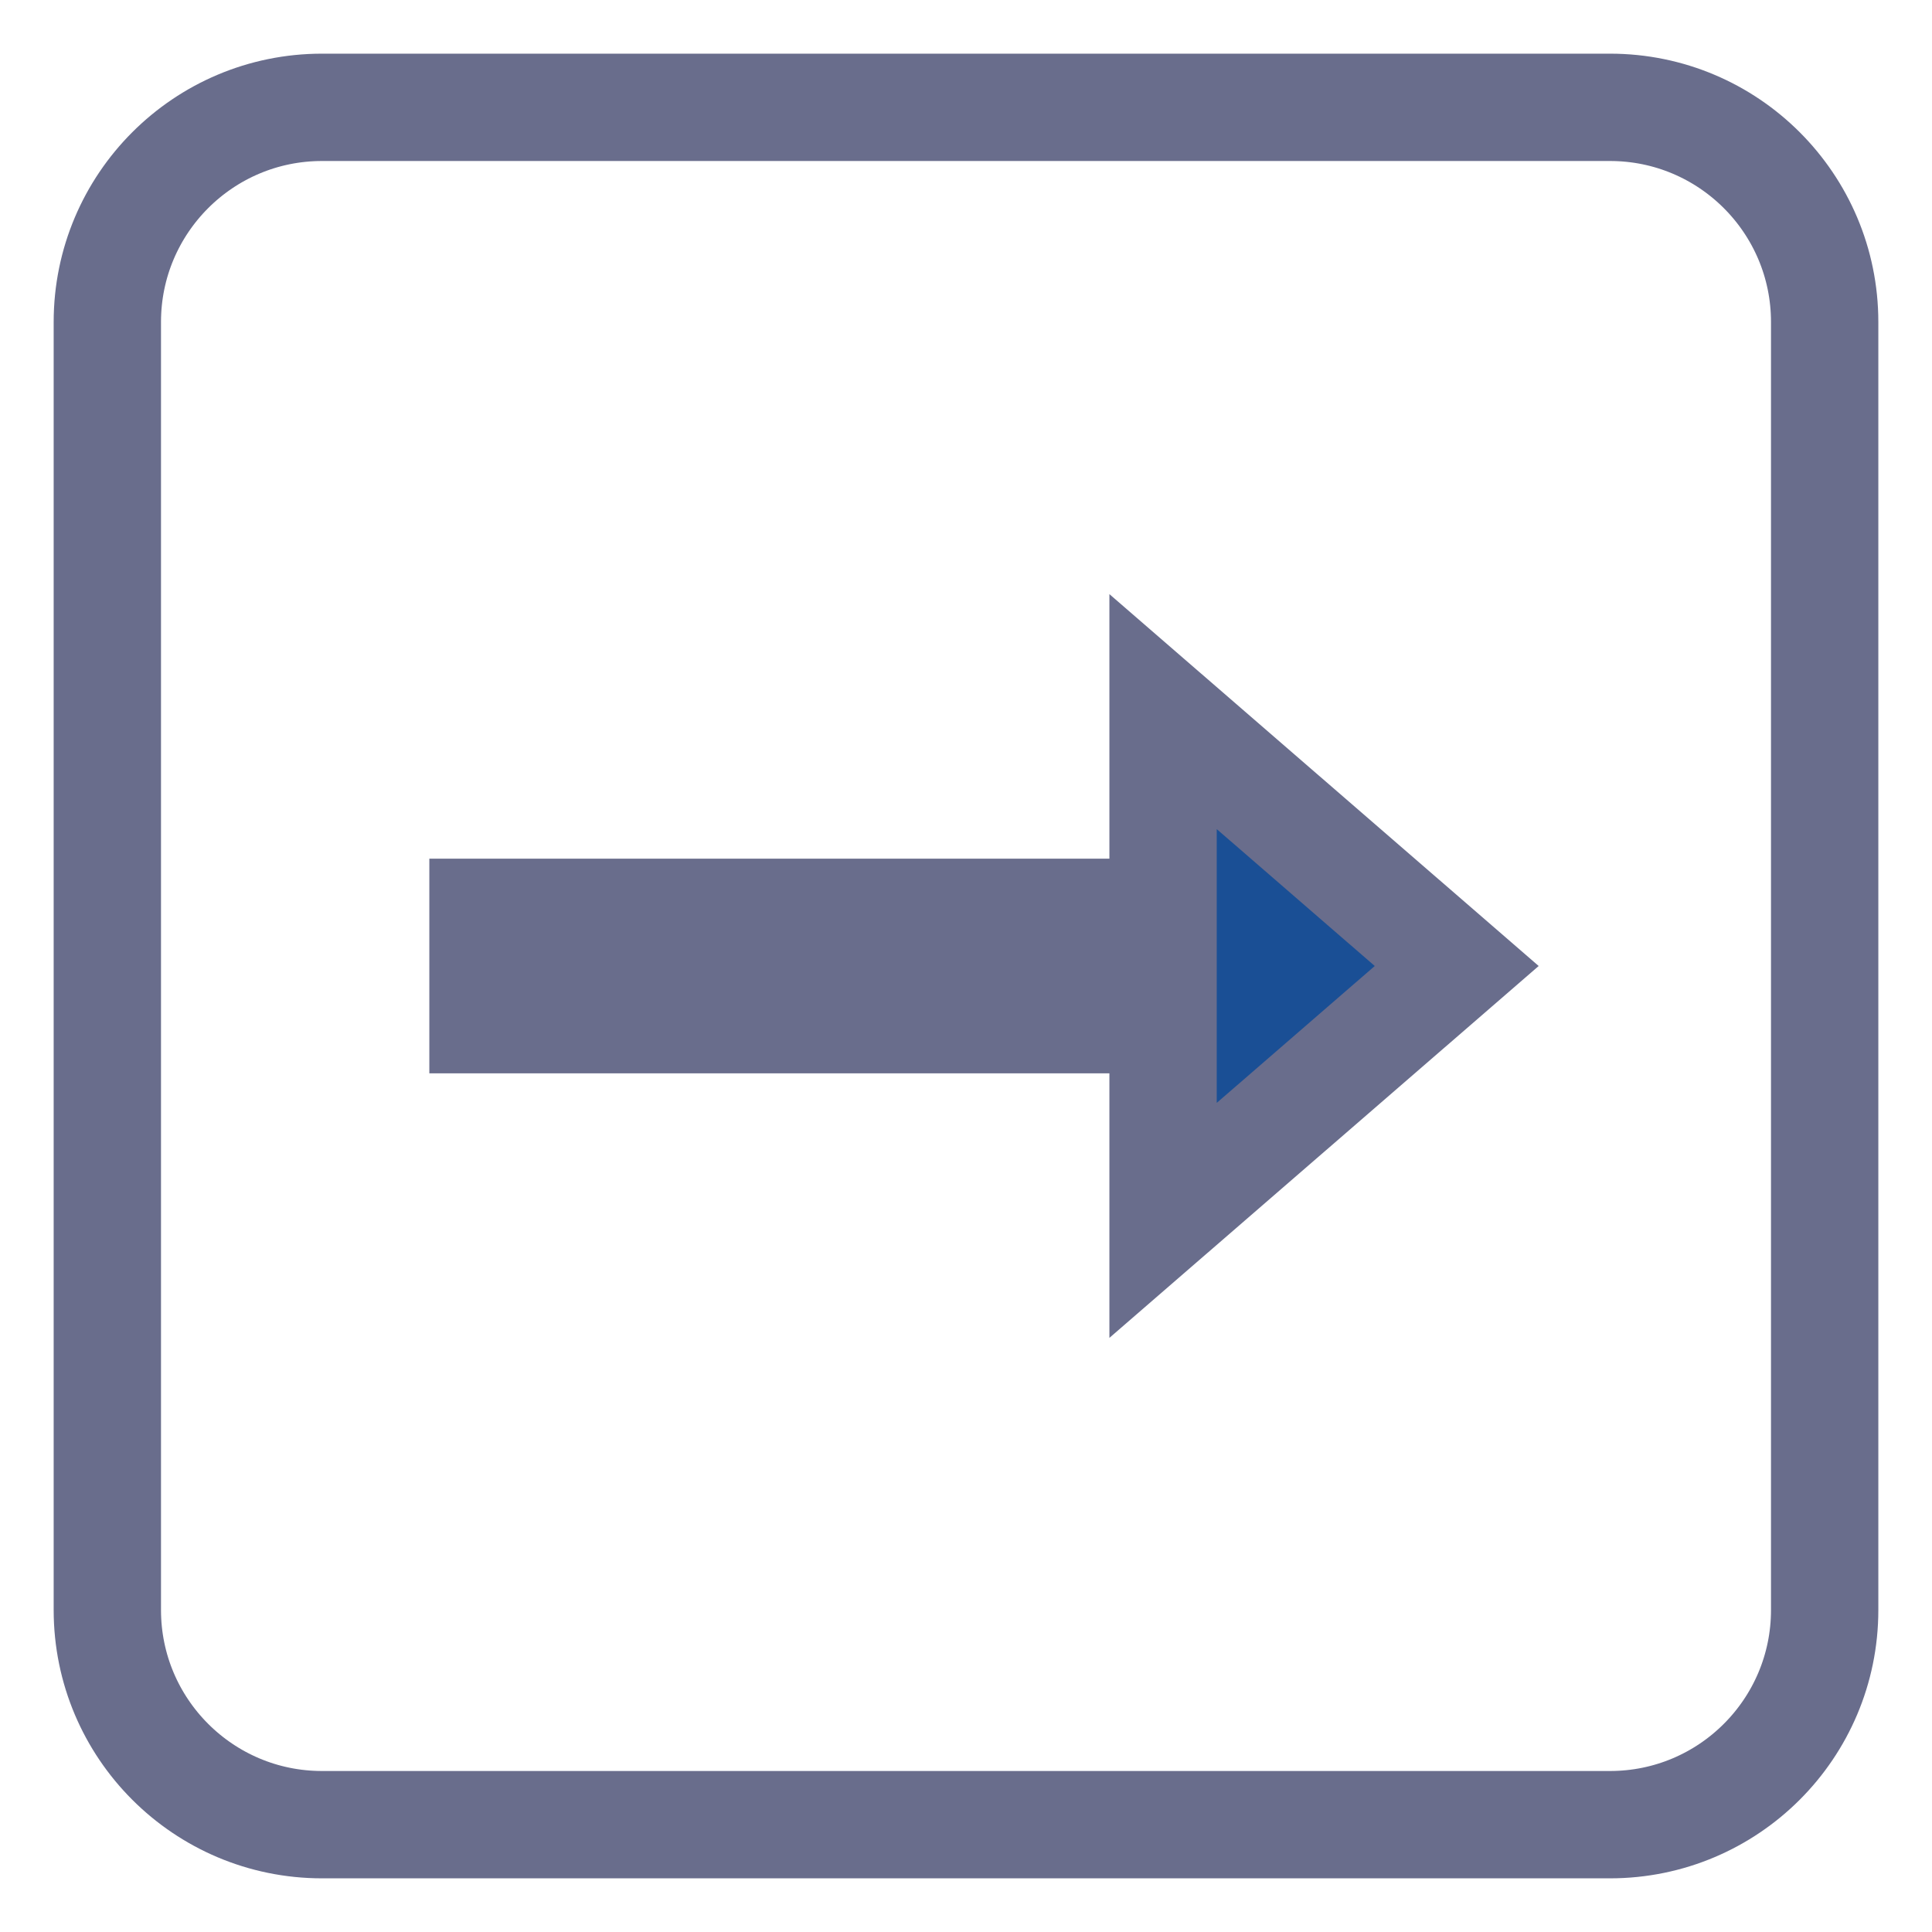
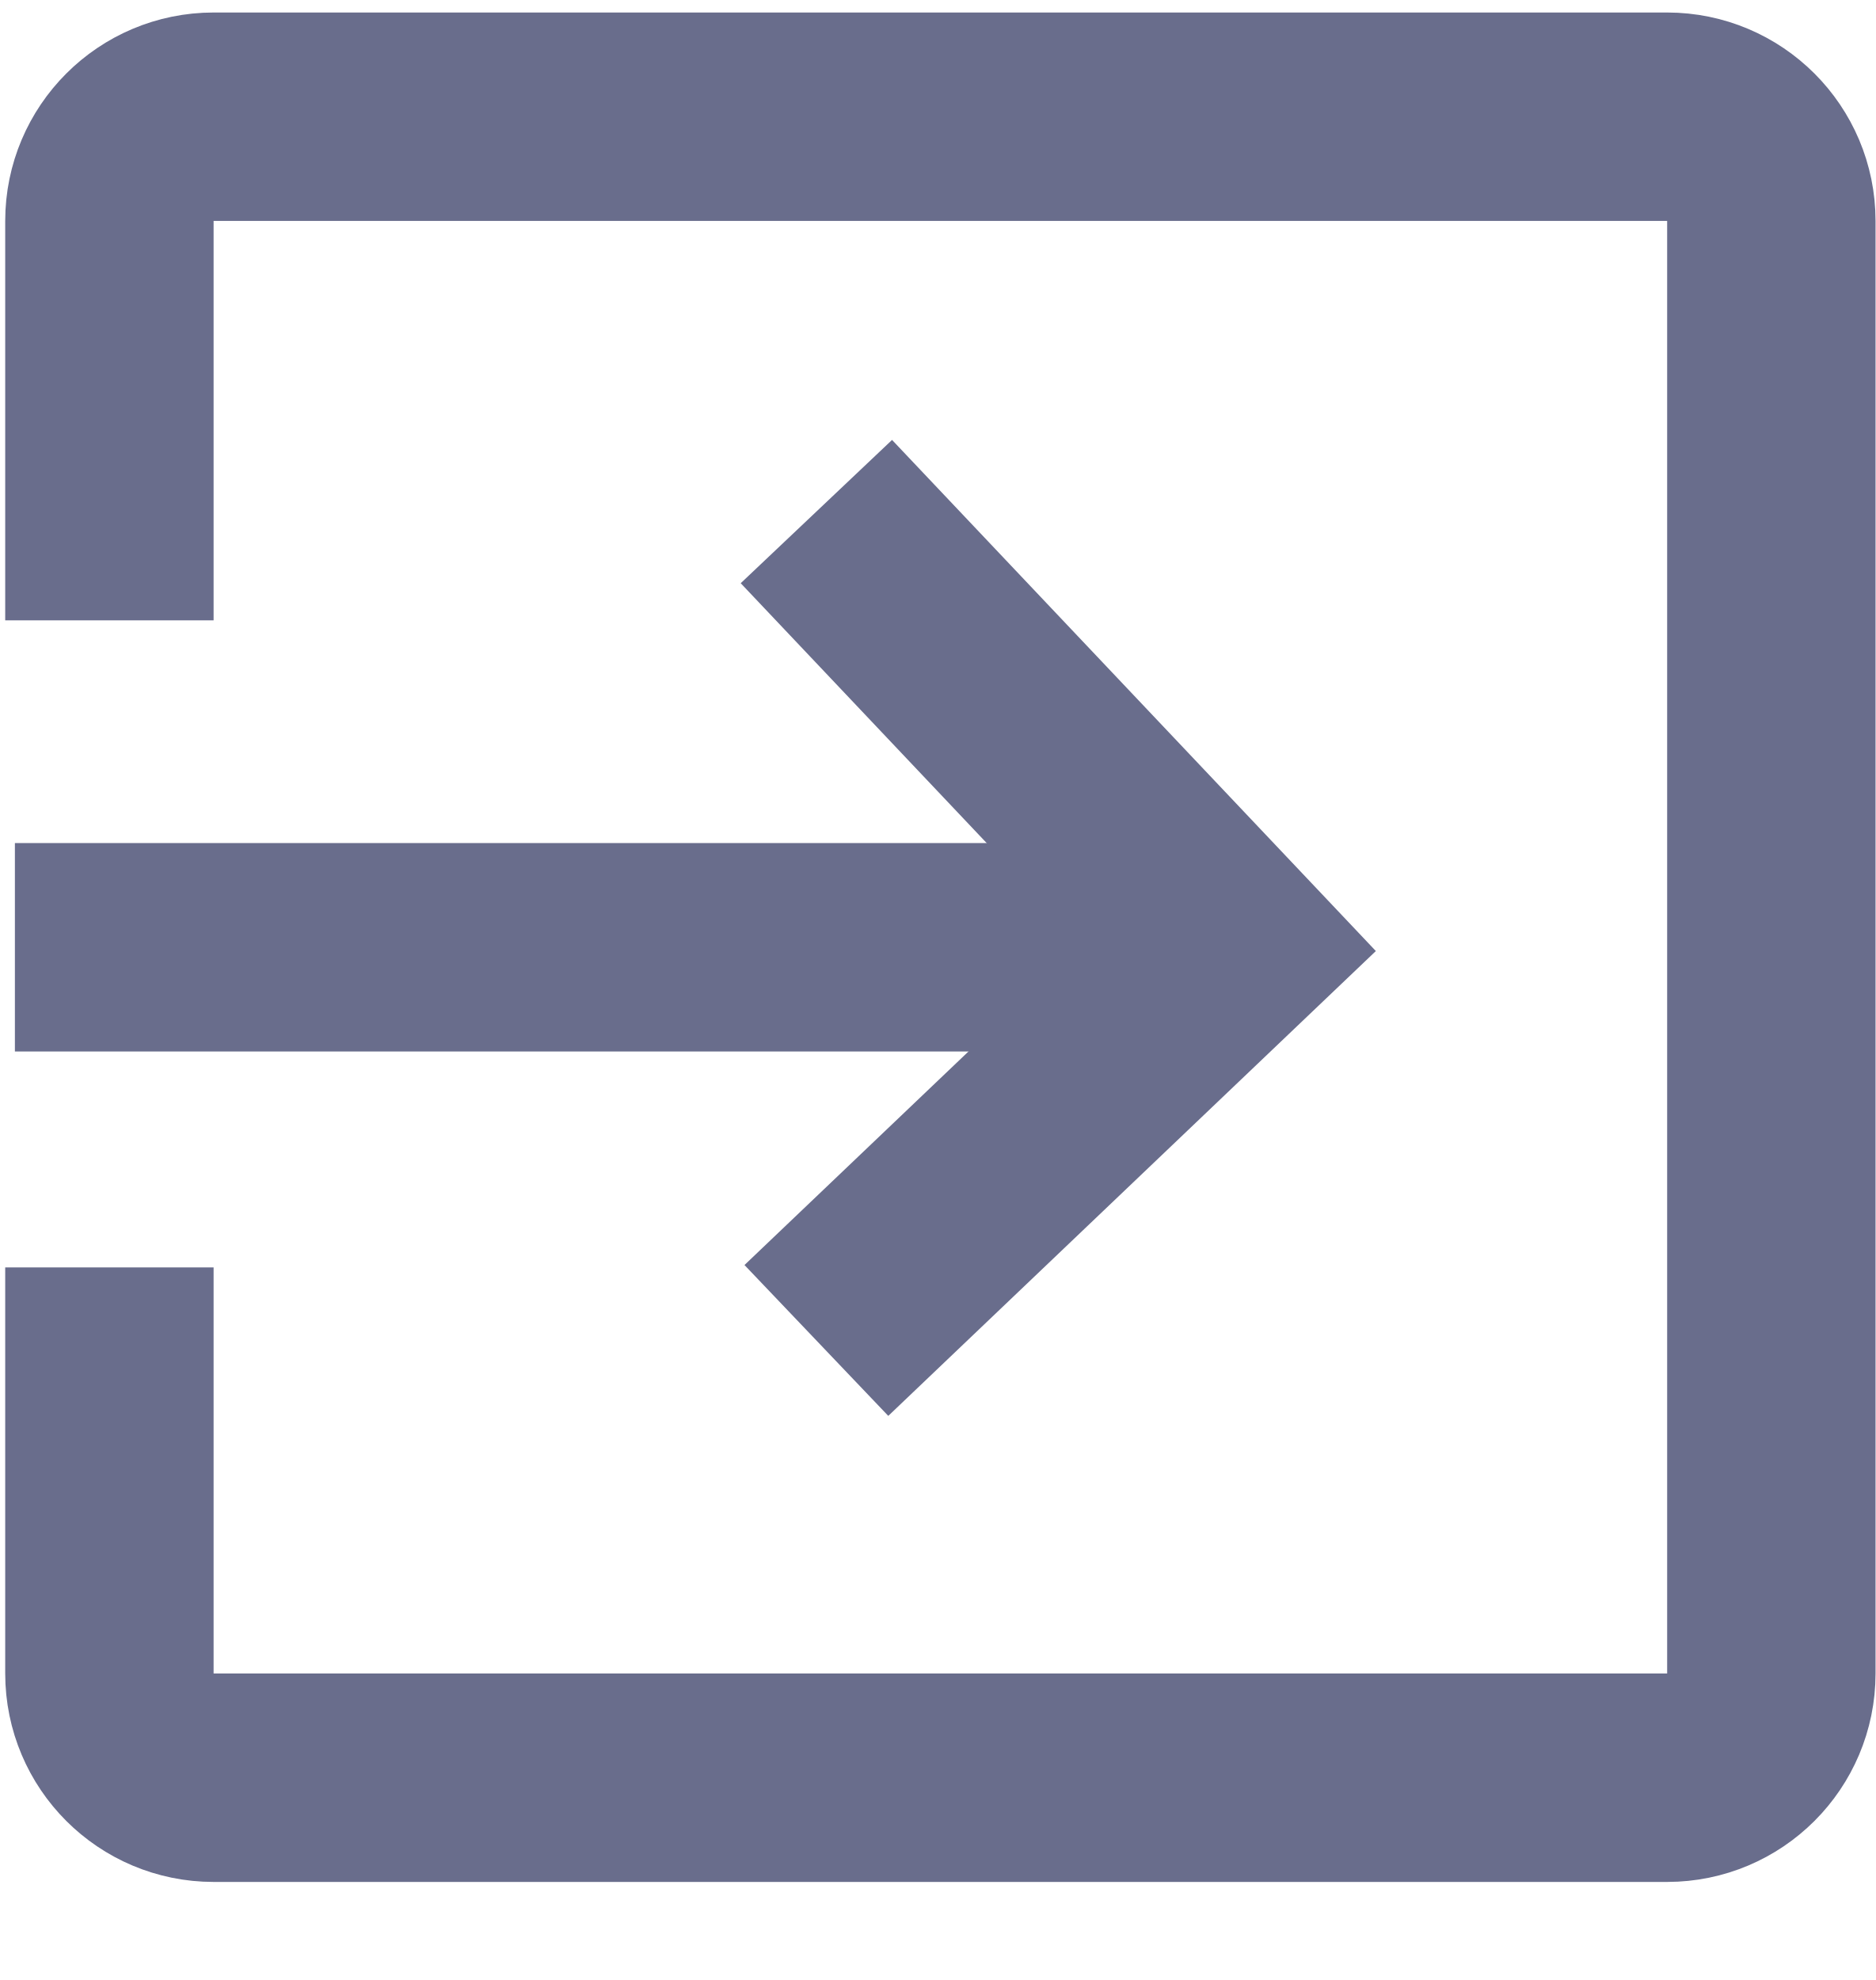
- <svg xmlns="http://www.w3.org/2000/svg" width="18" height="18" viewBox="0 0 18 18" fill="none">
-   <rect x="1" y="1" width="16" height="16" rx="2" stroke="#696D8C" />
-   <path d="M4 9H13" stroke="#696D8C" stroke-width="2" />
-   <path d="M10.836 11.37L13.572 9L10.836 6.63V11.37Z" fill="#1A4F95" stroke="#696D8C" />
+ <svg xmlns="http://www.w3.org/2000/svg" width="18" height="19" viewBox="0 0 18 19" fill="none">
+   <path d="M1.05 5.953V2.12C1.05 1.568 1.498 1.12 2.05 1.12H16C16.552 1.12 17 1.568 17 2.12V16.059C17 16.612 16.552 17.059 16 17.059H2.05C1.498 17.059 1.05 16.612 1.05 16.059V12.162" stroke="#696D8C" stroke-width="2" />
+   <path d="M0.143 9.09H11.199" stroke="#696D8C" stroke-width="2" />
+   <path d="M7.835 4.909L11.793 9.09L7.835 12.863" stroke="#696D8C" stroke-width="2" />
</svg>
